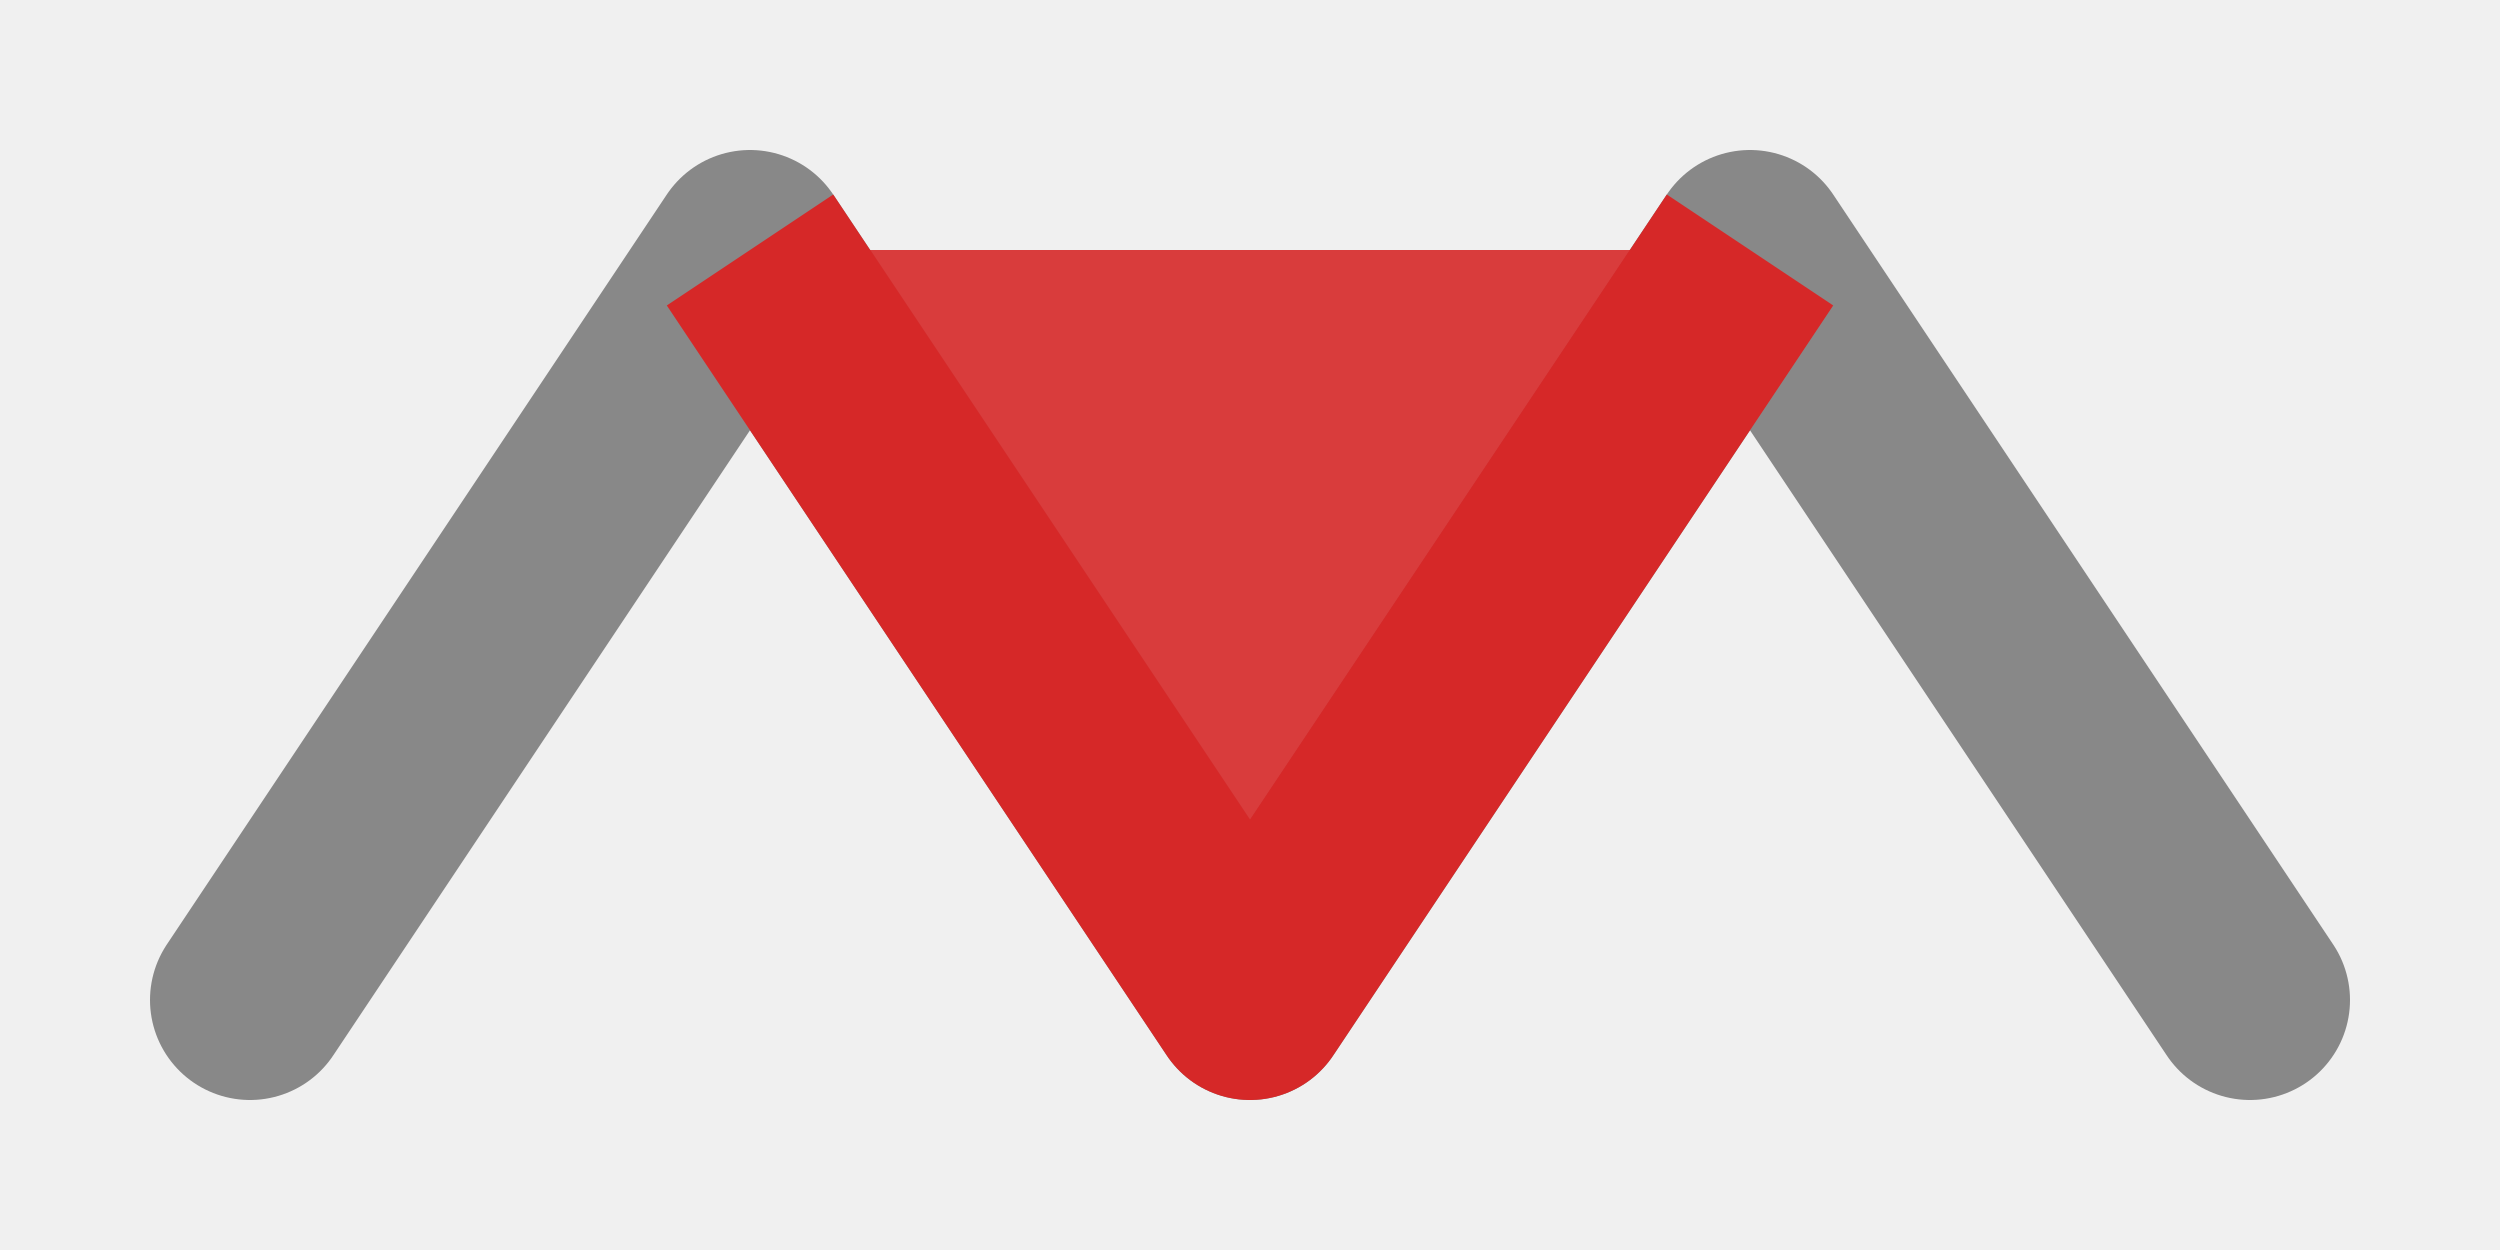
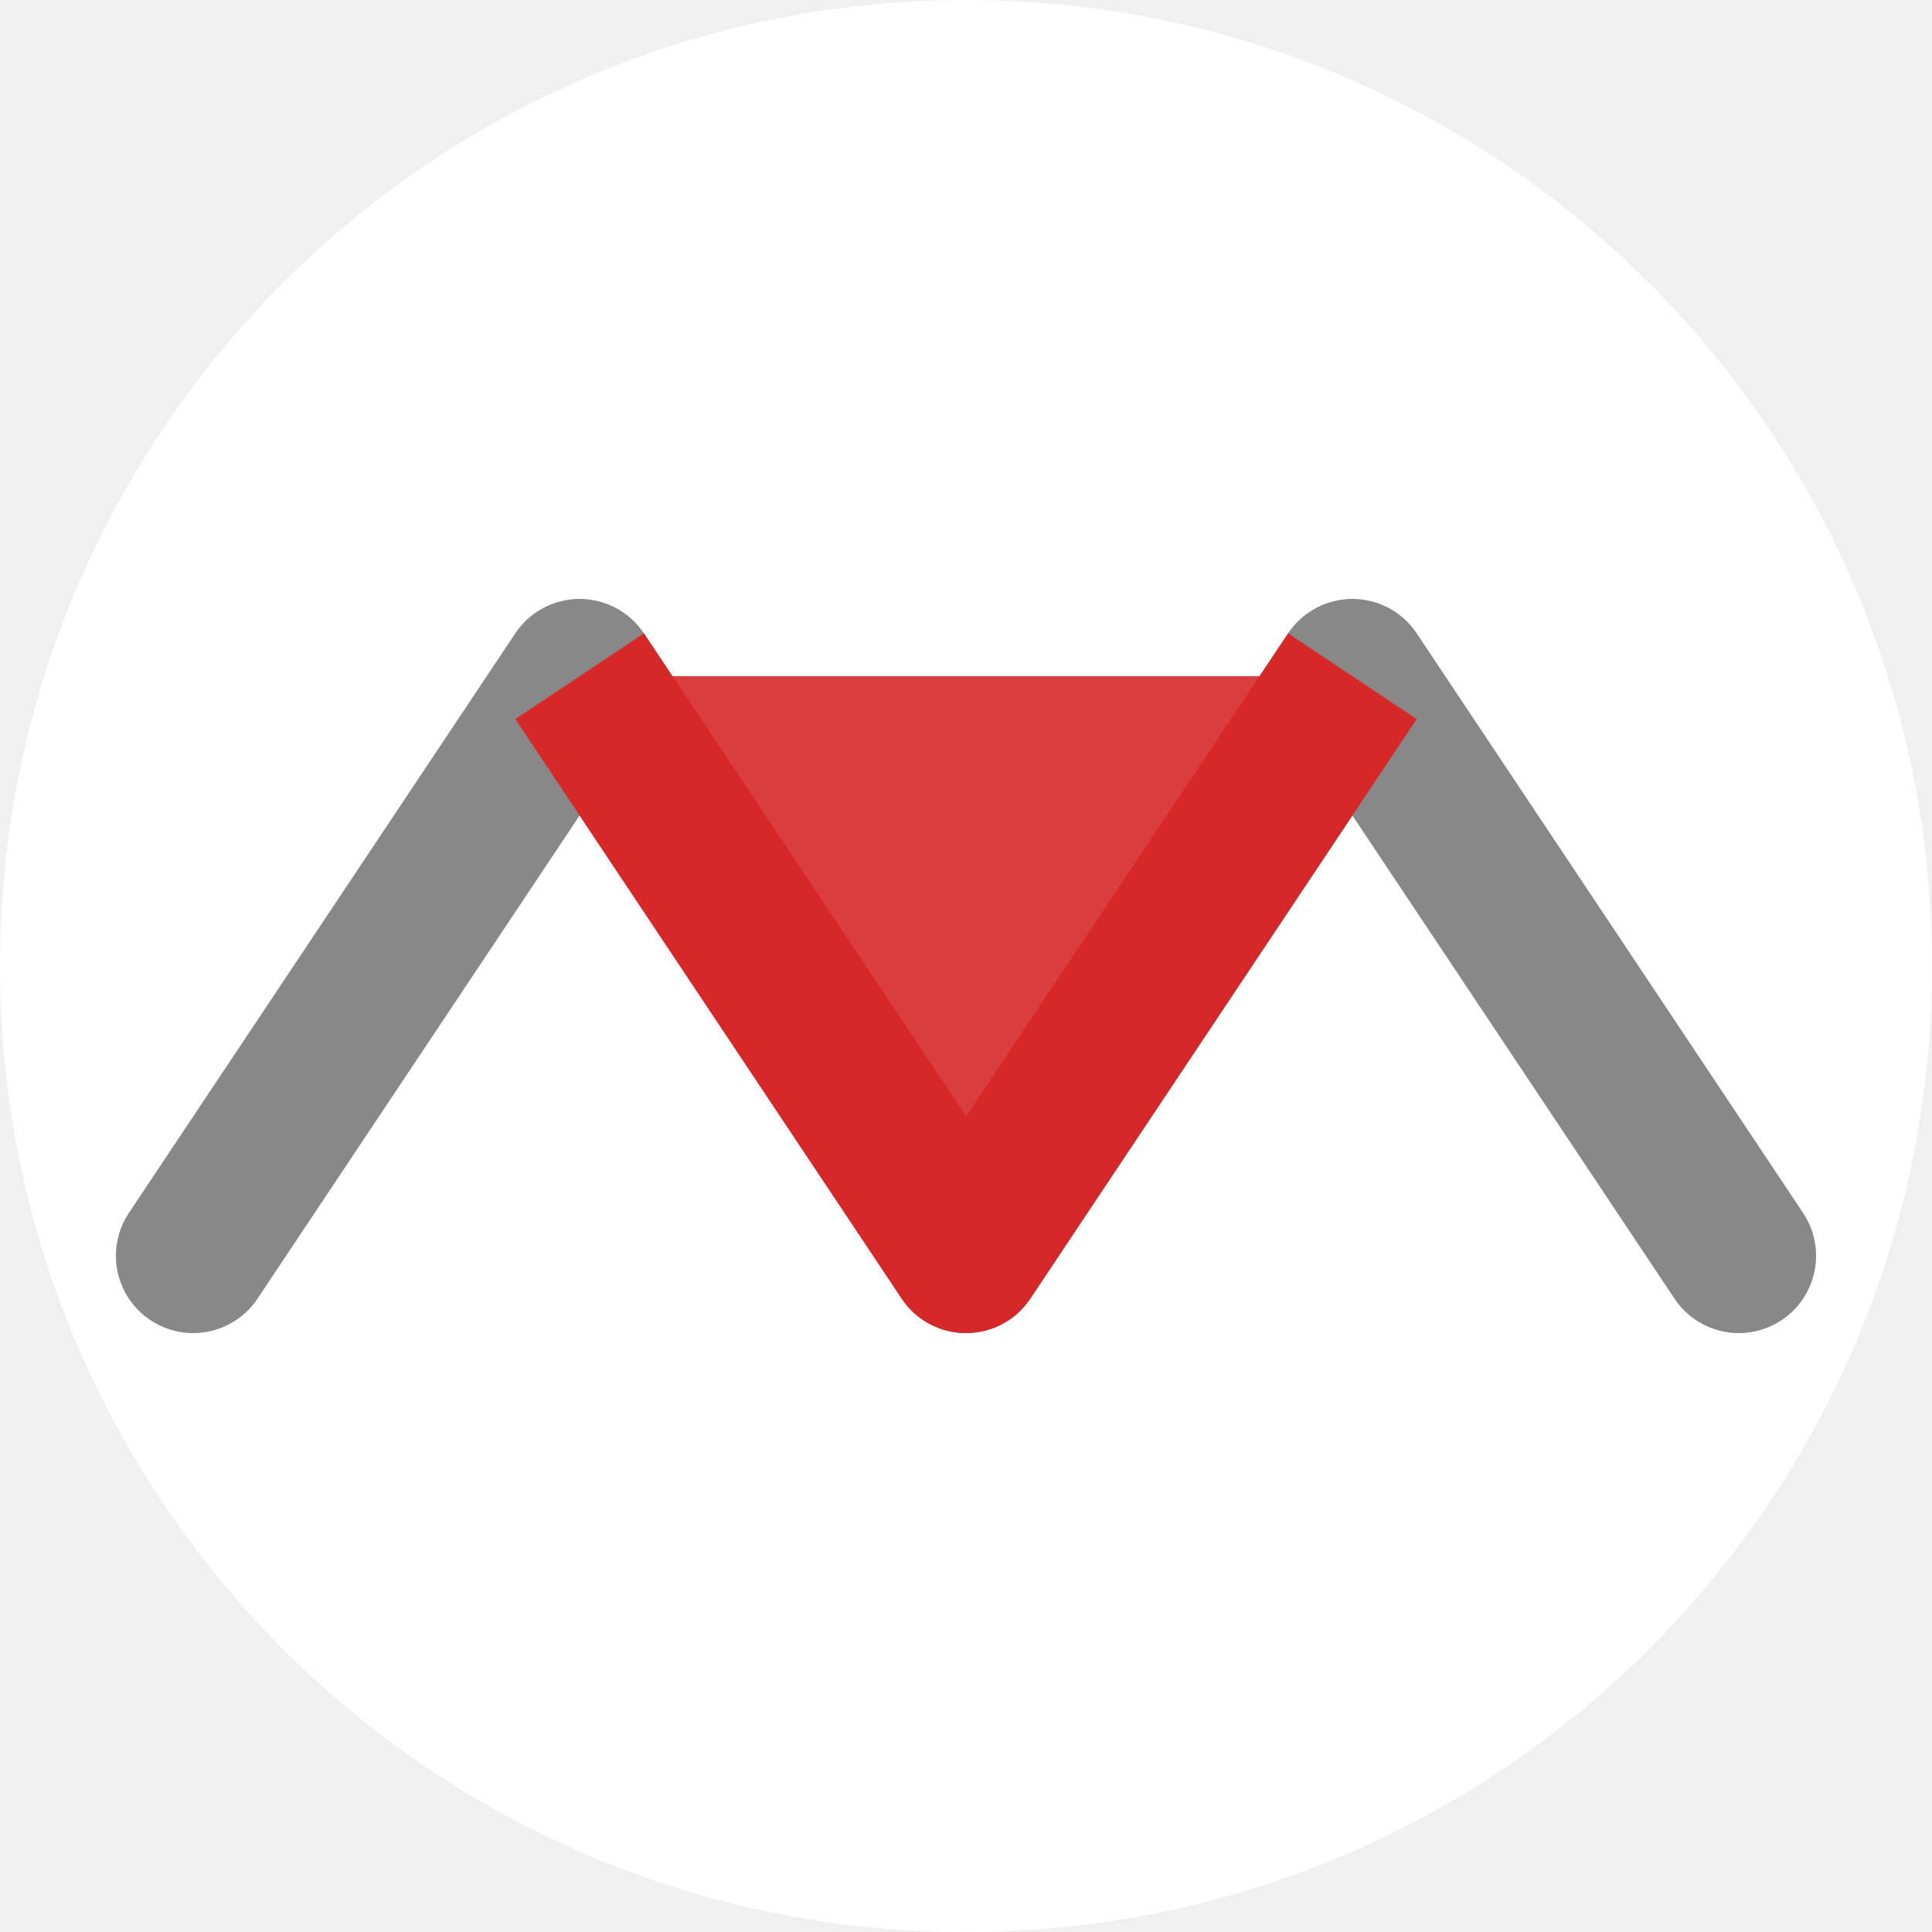
- <svg xmlns="http://www.w3.org/2000/svg" viewBox="0 0 100 50" width="100" height="50" fill="none">
-   <path d="M10 40 L30 10 L50 40 L70 10 L90 40" stroke="#888" stroke-width="8" stroke-linejoin="round" stroke-linecap="round" />
-   <path d="M30 10 L50 40 L70 10" stroke="#d62828" stroke-width="8" fill="rgba(214, 40, 40, 0.9)" stroke-linejoin="round" />
+ <svg xmlns="http://www.w3.org/2000/svg" viewBox="0 0 100 100" width="100" height="100" fill="none">
+   <circle cx="50" cy="50" r="50" fill="white" />
+   <g transform="translate(0, 25)">
+     <path d="M10 40 L30 10 L50 40 L70 10 L90 40" stroke="#888" stroke-width="8" stroke-linejoin="round" stroke-linecap="round" />
+     <path d="M30 10 L50 40 L70 10" stroke="#d62828" stroke-width="8" fill="rgba(214, 40, 40, 0.9)" stroke-linejoin="round" />
+   </g>
</svg>
